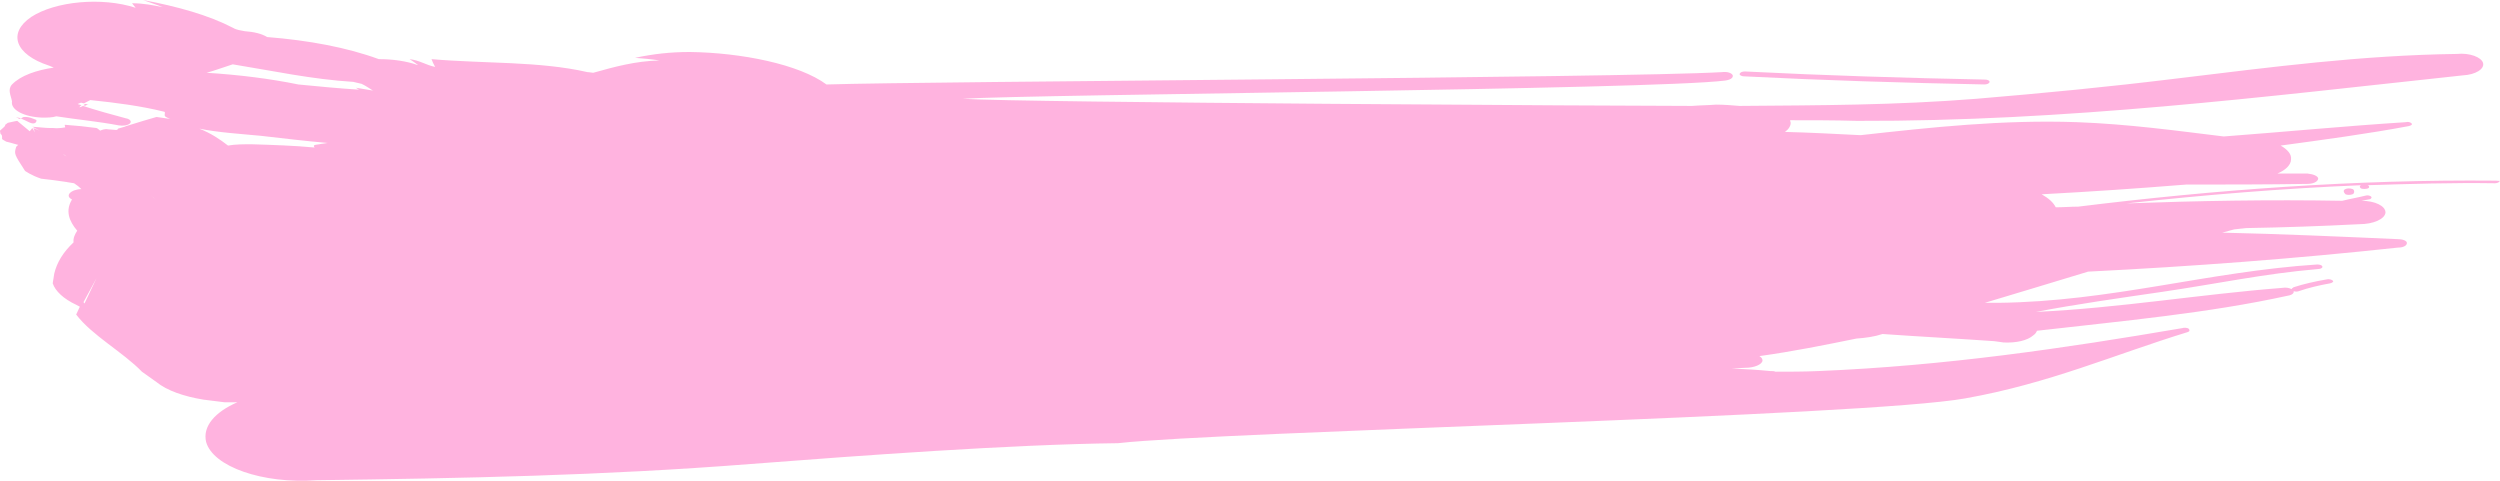
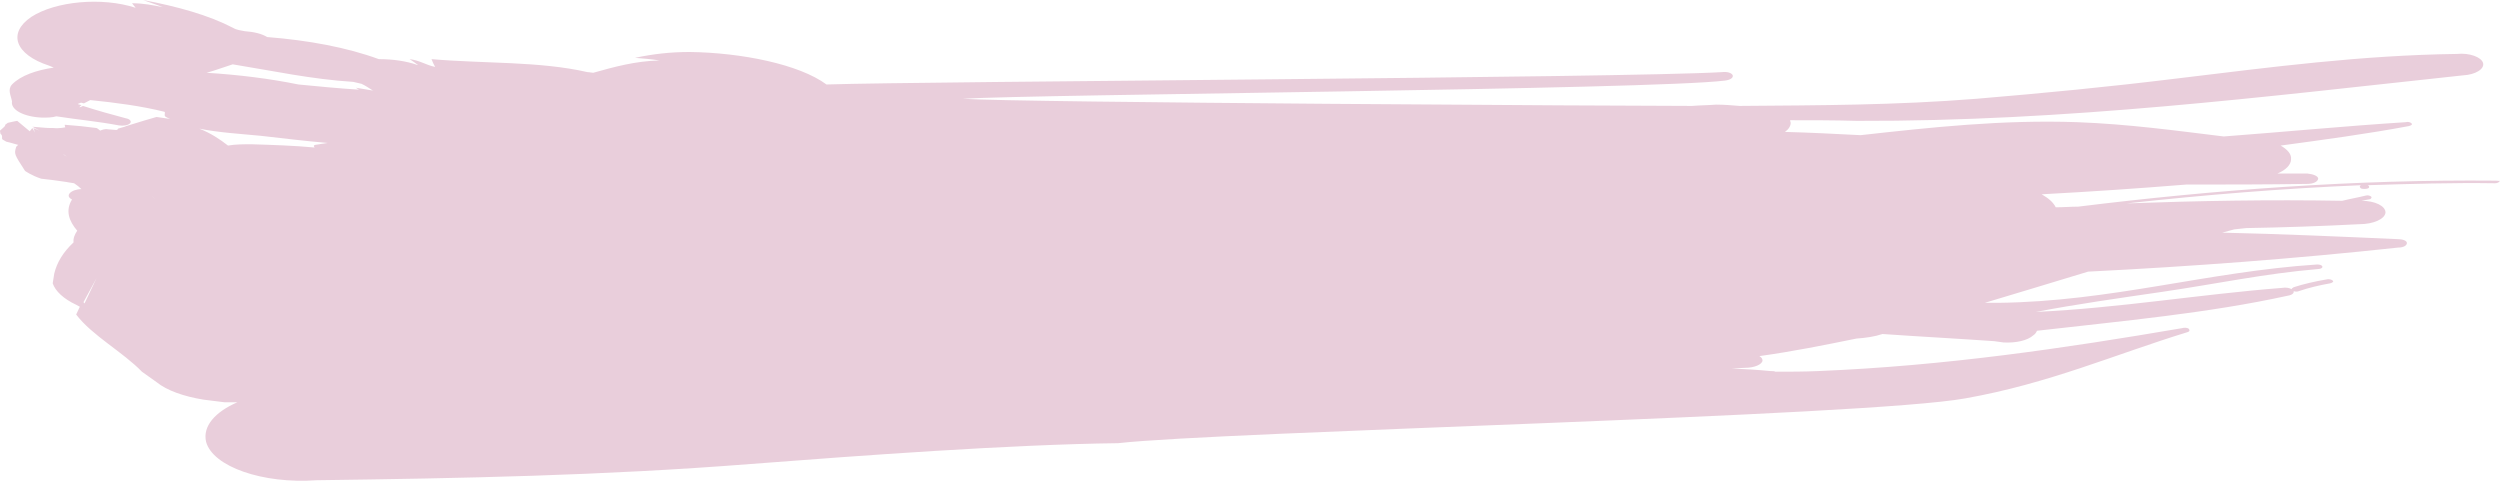
<svg xmlns="http://www.w3.org/2000/svg" width="260" height="50" viewBox="0 0 260 50" fill="none">
-   <g opacity="0.6">
-     <path d="M8.667 10.946C8.721 10.946 8.775 10.946 8.829 11.014C8.938 10.946 9.1 10.878 9.208 10.878C9.1 10.878 8.992 10.811 8.883 10.811C8.829 10.811 8.775 10.878 8.667 10.946Z" fill="#FF81C9" />
-     <path d="M3.786 12.474C3.381 12.325 2.976 12.102 2.42 12.177C2.268 12.251 2.217 12.325 2.167 12.325C2.369 12.4 2.673 12.548 2.976 12.697C3.533 12.994 3.837 12.771 3.786 12.474Z" fill="#FF81C9" />
-     <path d="M2.167 12.297C1.806 12.229 1.625 12.162 1.625 12.162C1.806 12.229 1.896 12.297 1.986 12.364C2.076 12.364 2.076 12.364 2.167 12.297C2.167 12.364 2.076 12.364 2.167 12.297Z" fill="#FF81C9" />
-     <path d="M181.358 7.939C189.643 8.361 198.036 8.614 206.375 8.783C206.646 8.783 206.862 8.698 206.917 8.529C206.917 8.361 206.7 8.276 206.429 8.276C198.09 8.107 189.805 7.854 181.466 7.432C181.196 7.432 180.979 7.517 180.925 7.685C180.871 7.77 181.087 7.939 181.358 7.939Z" fill="#FF81C9" />
-     <path d="M243.91 19.673C243.668 19.776 243.728 19.984 243.91 20.192C244.091 20.296 244.455 20.296 244.697 20.192C244.879 20.088 244.879 19.776 244.697 19.673C244.455 19.569 244.091 19.569 243.91 19.673Z" fill="#FF81C9" />
-     <path d="M259.541 18.788C244.89 18.653 230.348 19.734 216.131 21.491C215.371 21.491 214.557 21.559 213.797 21.559C213.526 21.018 213.038 20.613 212.332 20.207C217.379 19.937 222.371 19.599 227.363 19.194C231.542 19.194 235.72 19.193 239.952 19.126C240.549 19.126 241.038 18.923 241.092 18.585C241.092 18.315 240.603 18.112 239.952 18.044H236.859C237.673 17.707 238.27 17.166 238.27 16.558C238.324 16.017 237.89 15.544 237.185 15.139C241.689 14.53 246.193 13.922 250.534 13.111C250.805 13.043 250.914 12.908 250.805 12.841C250.696 12.706 250.425 12.638 250.208 12.706C243.859 13.111 237.565 13.719 231.27 14.192C226.278 13.584 221.394 12.908 216.022 12.706C208.208 12.435 200.828 13.246 193.503 14.057C190.844 13.922 188.239 13.787 185.635 13.719C186.015 13.449 186.232 13.111 186.232 12.773C186.232 12.706 186.177 12.638 186.177 12.503C188.456 12.503 190.79 12.503 193.123 12.57C214.937 12.638 235.34 10.07 256.123 7.84C257.479 7.772 258.402 7.164 258.239 6.556C258.076 5.947 256.828 5.474 255.526 5.609C245.541 5.745 236.371 6.961 226.278 8.178C219.115 9.056 212.766 9.664 205.549 10.273C197.084 10.948 189.216 10.948 180.914 11.016C180.1 10.948 179.286 10.881 178.472 10.881C177.658 10.948 176.79 10.948 175.976 11.016C169.464 11.016 106.465 10.678 100.116 10.273C107.713 9.799 171.906 9.326 179.394 8.38C179.937 8.313 180.263 8.11 180.208 7.84C180.1 7.569 179.612 7.434 179.069 7.502C168.705 8.11 96.372 8.448 85.953 8.786C83.131 6.691 77.108 5.474 71.736 5.407C69.728 5.407 67.938 5.609 66.038 6.015C66.907 6.082 67.721 6.15 68.589 6.285C66.038 6.353 63.868 6.961 61.697 7.569C61.535 7.569 61.318 7.502 61.1 7.502C56.108 6.353 50.248 6.623 44.876 6.15C44.984 6.42 45.093 6.691 45.256 6.961C44.279 6.758 43.682 6.285 42.597 6.15C42.922 6.353 43.194 6.556 43.465 6.758H43.411C42.271 6.353 40.86 6.15 39.395 6.15C36.085 4.934 32.07 4.19 27.783 3.852C27.24 3.514 26.426 3.312 25.45 3.244C25.07 3.176 24.581 3.109 24.256 2.906C21.651 1.554 18.45 0.676 14.868 0C15.574 0.27 16.279 0.473 16.93 0.743C15.899 0.541 14.922 0.338 13.729 0.338C13.837 0.473 14 0.676 14.108 0.811C10.581 -0.338 5.752 0.135 3.256 1.757C0.76 3.447 1.574 5.677 5.101 6.826L5.589 7.029C3.798 7.299 2.171 7.84 1.248 8.786C0.76 9.326 1.14 9.935 1.248 10.543C1.085 11.421 2.496 12.165 4.395 12.232C4.884 12.232 5.426 12.232 5.86 12.097C8.031 12.435 10.256 12.638 12.372 13.043C12.806 13.111 13.294 13.043 13.512 12.841C13.729 12.638 13.512 12.368 13.078 12.3C11.558 11.895 10.093 11.489 8.628 11.016C8.519 11.084 8.357 11.151 8.248 11.151C8.302 11.084 8.357 11.016 8.465 10.948C8.357 10.881 8.194 10.881 8.085 10.813C8.194 10.746 8.302 10.746 8.411 10.678C8.519 10.678 8.628 10.746 8.736 10.746C8.953 10.611 9.171 10.543 9.388 10.408C12.046 10.678 14.651 11.016 17.093 11.624C17.256 11.692 16.984 12.03 17.256 12.165C17.364 12.232 17.527 12.3 17.69 12.368C17.256 12.3 16.767 12.232 16.279 12.165C14.38 12.706 13.62 12.976 13.132 13.111C13.132 13.111 13.132 13.111 12.969 13.179C12.752 13.246 12.535 13.314 12.264 13.381C12.264 13.381 12.264 13.381 12.264 13.449C12.209 13.449 12.155 13.517 12.101 13.517L11.232 13.449C10.907 13.381 10.581 13.517 10.419 13.584C10.31 13.517 10.201 13.381 10.039 13.314C8.411 13.111 8.411 13.111 6.729 12.976C6.729 12.976 6.729 13.043 6.783 13.246C6.729 13.246 6.186 13.381 5.535 13.314C4.884 13.314 4.884 13.314 3.364 13.179C3.364 13.179 3.364 13.179 4.124 13.584C4.124 13.584 4.124 13.584 3.473 13.314C3.473 13.314 3.473 13.314 3.636 13.787C3.636 13.787 3.636 13.787 3.364 13.314C3.364 13.314 3.364 13.314 3.093 13.652C3.093 13.652 3.093 13.652 1.791 12.57C1.682 12.57 1.465 12.638 0.814 12.773C0.814 12.773 0.651 12.908 0.543 12.976C0.543 13.111 0.543 13.111 0 13.584C0 13.584 4.04293e-09 13.719 0.054 13.922C0.217 14.057 0.217 14.057 0.217 14.463C0.217 14.463 0.38 14.598 0.651 14.733C0.922 14.801 0.977 14.801 1.899 15.071C1.791 15.139 1.736 15.206 1.682 15.274C1.465 16.017 1.465 16.017 2.605 17.774C2.605 17.774 3.256 18.247 4.287 18.585C5.481 18.72 5.481 18.72 6.891 18.923C6.891 18.923 7.217 18.991 7.705 19.058C8.085 19.329 8.194 19.396 8.465 19.666C8.194 19.666 7.922 19.734 7.705 19.802C7.054 20.072 6.946 20.477 7.488 20.748C6.783 21.897 7.163 22.978 8.031 23.992C7.76 24.397 7.597 24.803 7.651 25.208C6.566 26.222 5.915 27.303 5.643 28.452L5.481 29.466C5.752 30.277 6.62 31.088 7.922 31.696L8.302 31.899L7.922 32.71C9.55 34.873 12.806 36.63 14.76 38.657L16.279 39.739C17.364 40.617 19.101 41.225 21.163 41.563L23.333 41.834C23.767 41.834 24.256 41.834 24.69 41.834C22.357 42.847 21.054 44.334 21.434 45.956C22.139 48.524 27.294 50.349 32.938 49.944C48.023 49.741 62.62 49.471 78.085 48.254C89.534 47.375 105.054 46.227 116.286 46.091C126.976 44.875 193.991 43.32 204.41 41.428C213.146 39.874 219.821 36.9 227.526 34.535C227.743 34.467 227.743 34.332 227.635 34.197C227.472 34.062 227.146 34.062 226.929 34.129C214.666 36.224 202.294 38.049 189.108 38.59C187.588 38.657 186.123 38.657 184.658 38.657C184.495 38.59 184.332 38.59 184.115 38.59C182.759 38.455 181.456 38.387 180.1 38.319L181.511 38.252C182.433 38.252 183.247 37.914 183.301 37.508C183.301 37.306 183.193 37.17 182.976 37.035C186.394 36.562 189.759 35.886 193.069 35.211C194.046 35.143 194.968 35.008 195.782 34.737C199.635 35.008 203.542 35.211 207.394 35.481L208.371 35.616C209.673 35.684 210.867 35.413 211.464 34.873C211.681 34.737 211.79 34.535 211.844 34.4C220.689 33.386 229.642 32.575 237.945 30.75C238.379 30.683 238.596 30.48 238.541 30.277C238.704 30.345 238.921 30.345 239.084 30.277C240.061 29.939 241.2 29.669 242.34 29.466C242.611 29.398 242.72 29.263 242.611 29.196C242.503 29.061 242.177 28.993 241.96 29.061C240.766 29.263 239.572 29.534 238.541 29.872C238.433 29.939 238.324 30.007 238.324 30.074C238.107 29.939 237.728 29.872 237.348 29.939C228.72 30.615 220.418 32.034 211.735 32.44C215.968 31.629 220.309 31.02 224.921 30.345C230.456 29.534 235.503 28.452 241.092 27.979C241.363 27.979 241.58 27.844 241.526 27.709C241.472 27.574 241.255 27.506 240.983 27.506C229.588 28.25 219.604 31.358 207.828 31.494C207.34 31.494 206.906 31.494 206.418 31.494C210.053 30.412 213.58 29.331 217.162 28.25C228.014 27.709 238.759 26.898 249.394 25.749C249.937 25.749 250.317 25.546 250.317 25.276C250.317 25.006 249.828 24.87 249.34 24.87C243.262 24.6 237.185 24.33 231.107 24.195L232.355 23.857L233.604 23.721C237.51 23.654 241.417 23.519 245.379 23.316C246.844 23.316 248.038 22.775 248.092 22.099C248.092 21.424 247.007 20.883 245.596 20.883L246.301 20.748C246.518 20.748 246.681 20.613 246.627 20.477C246.518 20.342 246.247 20.275 246.03 20.342C245.216 20.545 244.402 20.68 243.588 20.883C236.1 20.748 228.666 20.883 221.177 21.153C229.208 20.275 237.348 19.599 245.541 19.261C245.379 19.329 245.379 19.464 245.541 19.599C245.704 19.666 246.084 19.666 246.247 19.599C246.464 19.531 246.41 19.329 246.247 19.261C250.642 19.126 255.038 18.991 259.487 19.058C259.758 19.058 259.975 18.923 259.975 18.788C260.084 18.855 259.813 18.788 259.541 18.788ZM6.512 16.017C6.674 16.085 6.783 16.152 6.946 16.287C6.946 16.287 6.946 16.287 6.512 16.017ZM8.791 31.561L8.682 31.426L10.039 28.925L8.791 31.561ZM16.171 20.748C16.008 20.613 15.845 20.41 15.574 20.207C15.574 20.207 15.845 20.41 16.171 20.748ZM33.209 15.003C32.938 15.071 32.45 15.003 32.721 15.341C30.55 15.139 28.38 15.071 26.155 15.003C25.341 15.003 24.473 15.003 23.713 15.139C22.845 14.463 21.922 13.854 20.729 13.381C22.736 13.787 25.015 13.922 27.132 14.125C29.465 14.395 31.744 14.665 34.077 14.868C33.752 14.936 33.48 14.936 33.209 15.003ZM38.636 9.394L37.008 9.124L37.333 9.326C35.217 9.191 33.101 8.988 31.039 8.786C28.054 8.177 24.798 7.772 21.488 7.569C22.465 7.299 23.333 6.961 24.201 6.691C28.38 7.367 32.395 8.245 36.736 8.515C37.008 8.583 37.333 8.651 37.605 8.718C38.039 8.921 38.418 9.191 38.852 9.462C38.744 9.394 38.69 9.394 38.636 9.394Z" fill="#FF81C9" />
-   </g>
+   <path d="M259.541 18.788C244.89 18.653 230.348 19.734 216.131 21.491C215.371 21.491 214.557 21.559 213.797 21.559C213.526 21.018 213.038 20.613 212.332 20.207C217.379 19.937 222.371 19.599 227.363 19.194C231.542 19.194 235.72 19.193 239.952 19.126C240.549 19.126 241.038 18.923 241.092 18.585C241.092 18.315 240.603 18.112 239.952 18.044H236.859C237.673 17.707 238.27 17.166 238.27 16.558C238.324 16.017 237.89 15.544 237.185 15.139C241.689 14.53 246.193 13.922 250.534 13.111C250.805 13.043 250.914 12.908 250.805 12.841C250.696 12.706 250.425 12.638 250.208 12.706C243.859 13.111 237.565 13.719 231.27 14.192C226.278 13.584 221.394 12.908 216.022 12.706C208.208 12.435 200.828 13.246 193.503 14.057C190.844 13.922 188.239 13.787 185.635 13.719C186.015 13.449 186.232 13.111 186.232 12.773C186.232 12.706 186.177 12.638 186.177 12.503C188.456 12.503 190.79 12.503 193.123 12.57C214.937 12.638 235.34 10.07 256.123 7.84C257.479 7.772 258.402 7.164 258.239 6.556C258.076 5.947 256.828 5.474 255.526 5.609C245.541 5.745 236.371 6.961 226.278 8.178C219.115 9.056 212.766 9.664 205.549 10.273C197.084 10.948 189.216 10.948 180.914 11.016C180.1 10.948 179.286 10.881 178.472 10.881C177.658 10.948 176.79 10.948 175.976 11.016C169.464 11.016 106.465 10.678 100.116 10.273C107.713 9.799 171.906 9.326 179.394 8.38C179.937 8.313 180.263 8.11 180.208 7.84C180.1 7.569 179.612 7.434 179.069 7.502C168.705 8.11 96.372 8.448 85.953 8.786C83.131 6.691 77.108 5.474 71.736 5.407C69.728 5.407 67.938 5.609 66.038 6.015C66.907 6.082 67.721 6.15 68.589 6.285C66.038 6.353 63.868 6.961 61.697 7.569C61.535 7.569 61.318 7.502 61.1 7.502C56.108 6.353 50.248 6.623 44.876 6.15C44.984 6.42 45.093 6.691 45.256 6.961C44.279 6.758 43.682 6.285 42.597 6.15C42.922 6.353 43.194 6.556 43.465 6.758H43.411C42.271 6.353 40.86 6.15 39.395 6.15C36.085 4.934 32.07 4.19 27.783 3.852C27.24 3.514 26.426 3.312 25.45 3.244C25.07 3.176 24.581 3.109 24.256 2.906C21.651 1.554 18.45 0.676 14.868 0C15.574 0.27 16.279 0.473 16.93 0.743C15.899 0.541 14.922 0.338 13.729 0.338C13.837 0.473 14 0.676 14.108 0.811C10.581 -0.338 5.752 0.135 3.256 1.757C0.76 3.447 1.574 5.677 5.101 6.826L5.589 7.029C3.798 7.299 2.171 7.84 1.248 8.786C0.76 9.326 1.14 9.935 1.248 10.543C1.085 11.421 2.496 12.165 4.395 12.232C4.884 12.232 5.426 12.232 5.86 12.097C8.031 12.435 10.256 12.638 12.372 13.043C12.806 13.111 13.294 13.043 13.512 12.841C13.729 12.638 13.512 12.368 13.078 12.3C11.558 11.895 10.093 11.489 8.628 11.016C8.519 11.084 8.357 11.151 8.248 11.151C8.302 11.084 8.357 11.016 8.465 10.948C8.357 10.881 8.194 10.881 8.085 10.813C8.194 10.746 8.302 10.746 8.411 10.678C8.519 10.678 8.628 10.746 8.736 10.746C8.953 10.611 9.171 10.543 9.388 10.408C12.046 10.678 14.651 11.016 17.093 11.624C17.256 11.692 16.984 12.03 17.256 12.165C17.364 12.232 17.527 12.3 17.69 12.368C17.256 12.3 16.767 12.232 16.279 12.165C14.38 12.706 13.62 12.976 13.132 13.111C13.132 13.111 13.132 13.111 12.969 13.179C12.752 13.246 12.535 13.314 12.264 13.381C12.264 13.381 12.264 13.381 12.264 13.449C12.209 13.449 12.155 13.517 12.101 13.517L11.232 13.449C10.907 13.381 10.581 13.517 10.419 13.584C10.31 13.517 10.201 13.381 10.039 13.314C8.411 13.111 8.411 13.111 6.729 12.976C6.729 12.976 6.729 13.043 6.783 13.246C6.729 13.246 6.186 13.381 5.535 13.314C4.884 13.314 4.884 13.314 3.364 13.179C3.364 13.179 3.364 13.179 4.124 13.584C4.124 13.584 4.124 13.584 3.473 13.314C3.473 13.314 3.473 13.314 3.636 13.787C3.636 13.787 3.636 13.787 3.364 13.314C3.364 13.314 3.364 13.314 3.093 13.652C3.093 13.652 3.093 13.652 1.791 12.57C1.682 12.57 1.465 12.638 0.814 12.773C0.814 12.773 0.651 12.908 0.543 12.976C0.543 13.111 0.543 13.111 0 13.584C0 13.584 4.04293e-09 13.719 0.054 13.922C0.217 14.057 0.217 14.057 0.217 14.463C0.217 14.463 0.38 14.598 0.651 14.733C0.922 14.801 0.977 14.801 1.899 15.071C1.791 15.139 1.736 15.206 1.682 15.274C1.465 16.017 1.465 16.017 2.605 17.774C2.605 17.774 3.256 18.247 4.287 18.585C5.481 18.72 5.481 18.72 6.891 18.923C6.891 18.923 7.217 18.991 7.705 19.058C8.085 19.329 8.194 19.396 8.465 19.666C8.194 19.666 7.922 19.734 7.705 19.802C7.054 20.072 6.946 20.477 7.488 20.748C6.783 21.897 7.163 22.978 8.031 23.992C7.76 24.397 7.597 24.803 7.651 25.208C6.566 26.222 5.915 27.303 5.643 28.452L5.481 29.466C5.752 30.277 6.62 31.088 7.922 31.696L8.302 31.899L7.922 32.71C9.55 34.873 12.806 36.63 14.76 38.657L16.279 39.739C17.364 40.617 19.101 41.225 21.163 41.563L23.333 41.834C23.767 41.834 24.256 41.834 24.69 41.834C22.357 42.847 21.054 44.334 21.434 45.956C22.139 48.524 27.294 50.349 32.938 49.944C48.023 49.741 62.62 49.471 78.085 48.254C89.534 47.375 105.054 46.227 116.286 46.091C126.976 44.875 193.991 43.32 204.41 41.428C213.146 39.874 219.821 36.9 227.526 34.535C227.743 34.467 227.743 34.332 227.635 34.197C227.472 34.062 227.146 34.062 226.929 34.129C214.666 36.224 202.294 38.049 189.108 38.59C187.588 38.657 186.123 38.657 184.658 38.657C184.495 38.59 184.332 38.59 184.115 38.59C182.759 38.455 181.456 38.387 180.1 38.319L181.511 38.252C182.433 38.252 183.247 37.914 183.301 37.508C183.301 37.306 183.193 37.17 182.976 37.035C186.394 36.562 189.759 35.886 193.069 35.211C194.046 35.143 194.968 35.008 195.782 34.737C199.635 35.008 203.542 35.211 207.394 35.481L208.371 35.616C209.673 35.684 210.867 35.413 211.464 34.873C211.681 34.737 211.79 34.535 211.844 34.4C220.689 33.386 229.642 32.575 237.945 30.75C238.379 30.683 238.596 30.48 238.541 30.277C238.704 30.345 238.921 30.345 239.084 30.277C240.061 29.939 241.2 29.669 242.34 29.466C242.611 29.398 242.72 29.263 242.611 29.196C242.503 29.061 242.177 28.993 241.96 29.061C240.766 29.263 239.572 29.534 238.541 29.872C238.433 29.939 238.324 30.007 238.324 30.074C238.107 29.939 237.728 29.872 237.348 29.939C228.72 30.615 220.418 32.034 211.735 32.44C215.968 31.629 220.309 31.02 224.921 30.345C230.456 29.534 235.503 28.452 241.092 27.979C241.363 27.979 241.58 27.844 241.526 27.709C241.472 27.574 241.255 27.506 240.983 27.506C229.588 28.25 219.604 31.358 207.828 31.494C207.34 31.494 206.906 31.494 206.418 31.494C210.053 30.412 213.58 29.331 217.162 28.25C228.014 27.709 238.759 26.898 249.394 25.749C249.937 25.749 250.317 25.546 250.317 25.276C250.317 25.006 249.828 24.87 249.34 24.87C243.262 24.6 237.185 24.33 231.107 24.195L232.355 23.857L233.604 23.721C237.51 23.654 241.417 23.519 245.379 23.316C246.844 23.316 248.038 22.775 248.092 22.099C248.092 21.424 247.007 20.883 245.596 20.883L246.301 20.748C246.518 20.748 246.681 20.613 246.627 20.477C246.518 20.342 246.247 20.275 246.03 20.342C245.216 20.545 244.402 20.68 243.588 20.883C236.1 20.748 228.666 20.883 221.177 21.153C229.208 20.275 237.348 19.599 245.541 19.261C245.379 19.329 245.379 19.464 245.541 19.599C245.704 19.666 246.084 19.666 246.247 19.599C246.464 19.531 246.41 19.329 246.247 19.261C250.642 19.126 255.038 18.991 259.487 19.058C259.758 19.058 259.975 18.923 259.975 18.788C260.084 18.855 259.813 18.788 259.541 18.788ZM6.512 16.017C6.674 16.085 6.783 16.152 6.946 16.287C6.946 16.287 6.946 16.287 6.512 16.017ZM8.791 31.561L8.682 31.426L10.039 28.925L8.791 31.561ZM16.171 20.748C16.008 20.613 15.845 20.41 15.574 20.207C15.574 20.207 15.845 20.41 16.171 20.748ZM33.209 15.003C32.938 15.071 32.45 15.003 32.721 15.341C30.55 15.139 28.38 15.071 26.155 15.003C25.341 15.003 24.473 15.003 23.713 15.139C22.845 14.463 21.922 13.854 20.729 13.381C22.736 13.787 25.015 13.922 27.132 14.125C29.465 14.395 31.744 14.665 34.077 14.868C33.752 14.936 33.48 14.936 33.209 15.003ZM38.636 9.394L37.008 9.124L37.333 9.326C35.217 9.191 33.101 8.988 31.039 8.786C28.054 8.177 24.798 7.772 21.488 7.569C22.465 7.299 23.333 6.961 24.201 6.691C28.38 7.367 32.395 8.245 36.736 8.515C37.008 8.583 37.333 8.651 37.605 8.718C38.039 8.921 38.418 9.191 38.852 9.462C38.744 9.394 38.69 9.394 38.636 9.394Z" fill="#E9CEDB" />
</svg>
